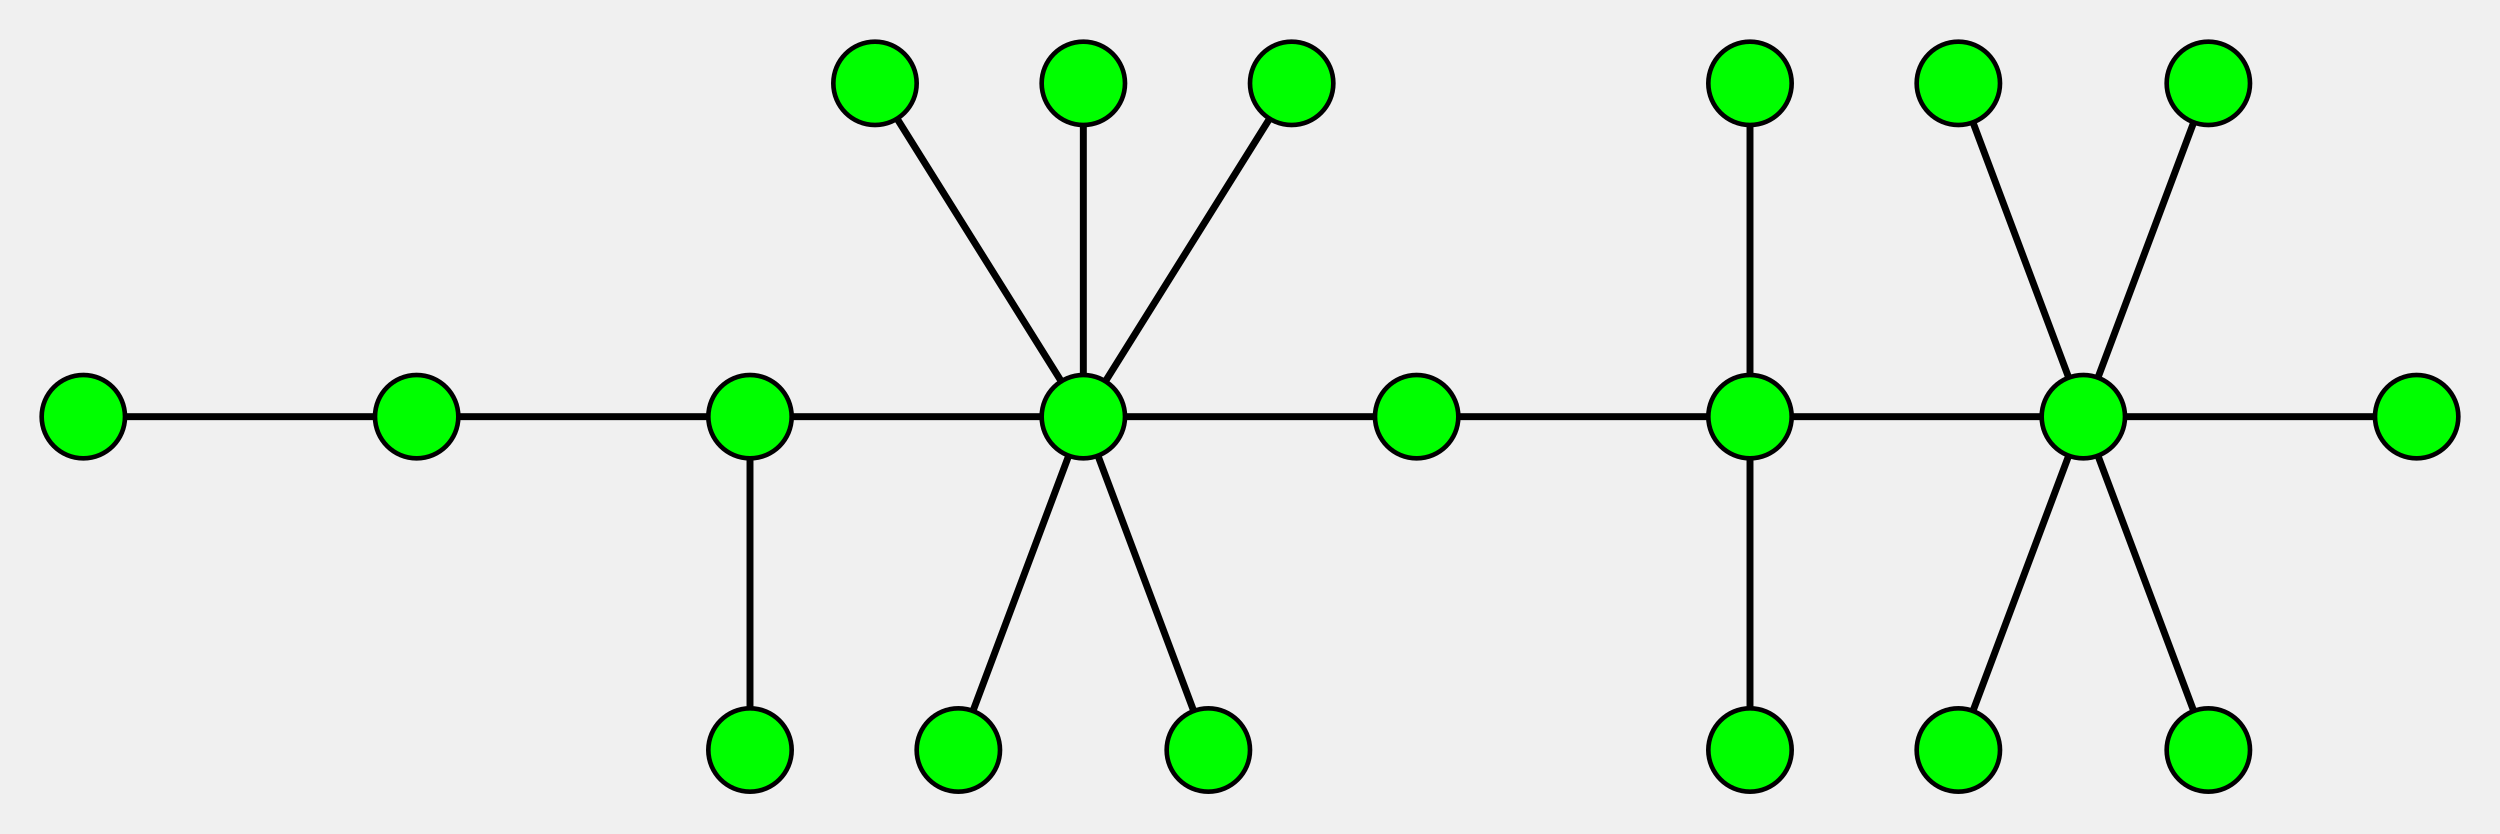
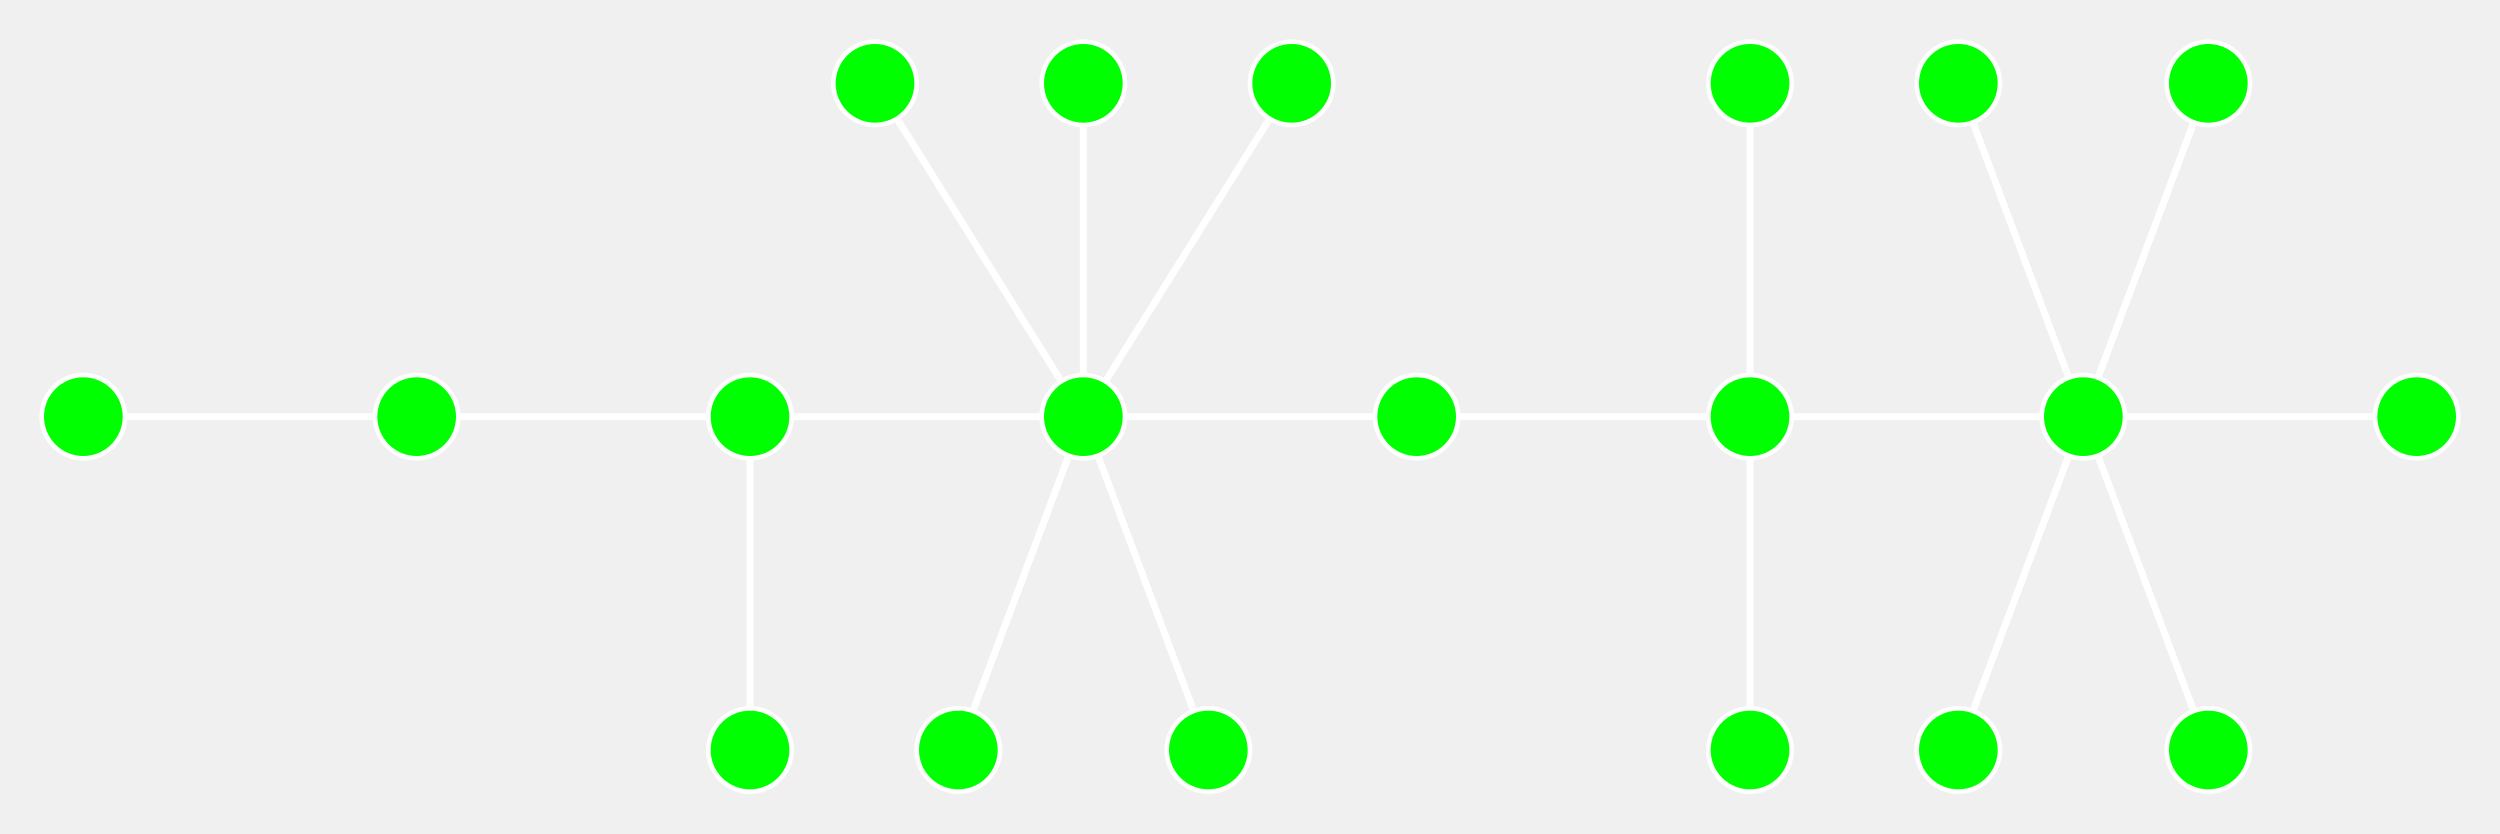
<svg xmlns="http://www.w3.org/2000/svg" version="1.1" id="Layer_1" width="540" height="180" viewBox="0 0 540 180" overflow="visible" enable-background="new 0 0 540 180" xml:space="preserve">
-   <line fill="none" stroke="#000000" stroke-width="1.5" x1="423" y1="18" x2="477" y2="162" />
-   <line fill="none" stroke="#000000" stroke-width="1.5" x1="423" y1="162" x2="477" y2="18" />
-   <line fill="none" stroke="#000000" stroke-width="1.5" x1="378" y1="162" x2="378" y2="18" />
-   <line fill="none" stroke="#000000" stroke-width="1.5" x1="234" y1="18" x2="234" y2="90" />
-   <polyline fill="none" stroke="#000000" stroke-width="1.5" points="279,18 234,90 261,162 " />
-   <polyline fill="none" stroke="#000000" stroke-width="1.5" points="207,162 234,90 189,18 " />
-   <line fill="none" stroke="#000000" stroke-width="1.5" x1="162" y1="162" x2="162" y2="90" />
-   <line fill="none" stroke="#000000" stroke-width="1.5" x1="18" y1="90" x2="522" y2="90" />
-   <circle fill="#00FF00" stroke="#000000" cx="90" cy="90" r="9" />
-   <circle fill="#00FF00" stroke="#000000" cx="18" cy="90" r="9" />
-   <circle fill="#00FF00" stroke="#000000" cx="162" cy="90" r="9" />
-   <circle fill="#00FF00" stroke="#000000" cx="234" cy="90" r="9" />
-   <circle fill="#00FF00" stroke="#000000" cx="306" cy="90" r="9" />
-   <circle fill="#00FF00" stroke="#000000" cx="378" cy="90" r="9" />
-   <circle fill="#00FF00" stroke="#000000" cx="450" cy="90" r="9" />
-   <circle fill="#00FF00" stroke="#000000" cx="522" cy="90" r="9" />
-   <circle fill="#00FF00" stroke="#000000" cx="162" cy="162" r="9" />
-   <circle fill="#00FF00" stroke="#000000" cx="207" cy="162" r="9" />
-   <circle fill="#00FF00" stroke="#000000" cx="261" cy="162" r="9" />
-   <circle fill="#00FF00" stroke="#000000" cx="234" cy="18" r="9" />
-   <circle fill="#00FF00" stroke="#000000" cx="189" cy="18" r="9" />
-   <circle fill="#00FF00" stroke="#000000" cx="279" cy="18" r="9" />
-   <circle fill="#00FF00" stroke="#000000" cx="378" cy="18" r="9" />
-   <circle fill="#00FF00" stroke="#000000" cx="378" cy="162" r="9" />
-   <circle fill="#00FF00" stroke="#000000" cx="423" cy="162" r="9" />
-   <circle fill="#00FF00" stroke="#000000" cx="477" cy="162" r="9" />
-   <circle fill="#00FF00" stroke="#000000" cx="423" cy="18" r="9" />
-   <circle fill="#00FF00" stroke="#000000" cx="477" cy="18" r="9" />
+   <line fill="none" stroke="#ffffff" stroke-width="1.5" x1="423" y1="18" x2="477" y2="162" />
+   <line fill="none" stroke="#ffffff" stroke-width="1.5" x1="423" y1="162" x2="477" y2="18" />
+   <line fill="none" stroke="#ffffff" stroke-width="1.5" x1="378" y1="162" x2="378" y2="18" />
+   <line fill="none" stroke="#ffffff" stroke-width="1.5" x1="234" y1="18" x2="234" y2="90" />
+   <polyline fill="none" stroke="#ffffff" stroke-width="1.5" points="279,18 234,90 261,162 " />
+   <polyline fill="none" stroke="#ffffff" stroke-width="1.5" points="207,162 234,90 189,18 " />
+   <line fill="none" stroke="#ffffff" stroke-width="1.5" x1="162" y1="162" x2="162" y2="90" />
+   <line fill="none" stroke="#ffffff" stroke-width="1.5" x1="18" y1="90" x2="522" y2="90" />
+   <circle fill="#00FF00" stroke="#ffffff" cx="90" cy="90" r="9" />
+   <circle fill="#00FF00" stroke="#ffffff" cx="18" cy="90" r="9" />
+   <circle fill="#00FF00" stroke="#ffffff" cx="162" cy="90" r="9" />
+   <circle fill="#00FF00" stroke="#ffffff" cx="234" cy="90" r="9" />
+   <circle fill="#00FF00" stroke="#ffffff" cx="306" cy="90" r="9" />
+   <circle fill="#00FF00" stroke="#ffffff" cx="378" cy="90" r="9" />
+   <circle fill="#00FF00" stroke="#ffffff" cx="450" cy="90" r="9" />
+   <circle fill="#00FF00" stroke="#ffffff" cx="522" cy="90" r="9" />
+   <circle fill="#00FF00" stroke="#ffffff" cx="162" cy="162" r="9" />
+   <circle fill="#00FF00" stroke="#ffffff" cx="207" cy="162" r="9" />
+   <circle fill="#00FF00" stroke="#ffffff" cx="261" cy="162" r="9" />
+   <circle fill="#00FF00" stroke="#ffffff" cx="234" cy="18" r="9" />
+   <circle fill="#00FF00" stroke="#ffffff" cx="189" cy="18" r="9" />
+   <circle fill="#00FF00" stroke="#ffffff" cx="279" cy="18" r="9" />
+   <circle fill="#00FF00" stroke="#ffffff" cx="378" cy="18" r="9" />
+   <circle fill="#00FF00" stroke="#ffffff" cx="378" cy="162" r="9" />
+   <circle fill="#00FF00" stroke="#ffffff" cx="423" cy="162" r="9" />
+   <circle fill="#00FF00" stroke="#ffffff" cx="477" cy="162" r="9" />
+   <circle fill="#00FF00" stroke="#ffffff" cx="423" cy="18" r="9" />
+   <circle fill="#00FF00" stroke="#ffffff" cx="477" cy="18" r="9" />
  <rect fill="none" width="540" height="180" />
</svg>
